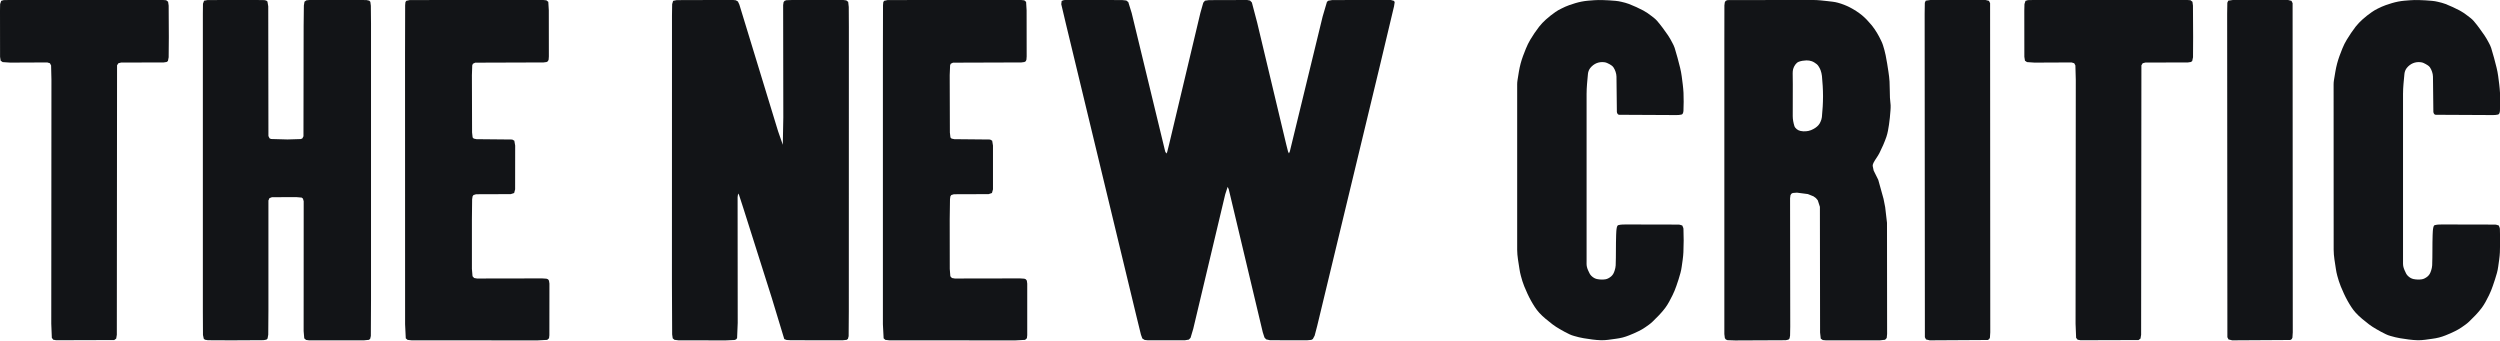
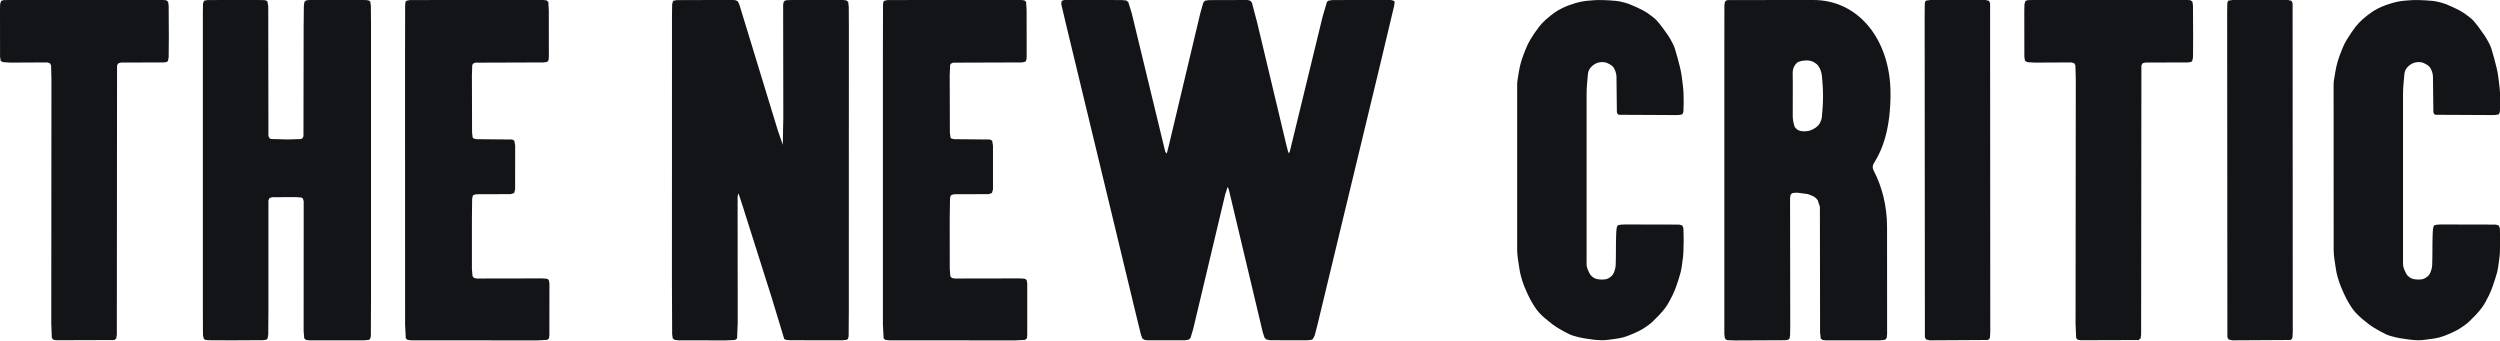
<svg xmlns="http://www.w3.org/2000/svg" viewBox="0 0 4408.2 600" width="4408.2" height="600" role="img" aria-label="The New Critic">
  <g id="name" fill="#121417">
    <g id="THE">
      <path id="THE-1-T" d="M2.1 1.5L6.4 0.2 16.1 0.0 283.6 -0.3 293.0 0.4 296.4 3.1 297.4 9.9 297.7 65.4 297.4 101.0 296.1 107.6 293.8 109.3 288.6 110.1 213.5 110.3 208.8 111.5 206.4 115.1 206.0 590.3 204.9 597.0 201.4 599.6 99.0 599.9 93.9 599.0 91.4 595.7 90.4 570.7 90.7 140.7 90.1 115.4 88.0 111.5 83.3 110.1 18.1 110.4 4.7 109.5 1.2 107.1 0.1 100.2 0.0 18.9 0.2 7.2Z" />
      <path id="THE-2-H" d="M359.8 1.3L365.8 0.1 444.7 -0.1 466.3 0.2 469.5 1.0 471.6 2.7 473.0 11.2 473.3 239.9 475.3 243.9 477.9 245.1 507.0 245.9 530.3 245.2 533.1 244.1 535.1 240.3 535.4 45.2 535.8 9.7 536.9 3.0 540.2 0.6 545.7 0.0 616.7 -0.2 646.2 0.1 651.1 1.2 653.0 3.2 653.9 10.1 654.2 41.7 654.2 529.4 653.9 592.4 652.8 597.2 650.7 599.2 641.7 600.1 545.0 600.1 539.7 599.4 536.5 596.6 535.4 583.8 535.5 354.9 534.2 350.2 531.9 348.4 522.8 347.6 479.6 347.7 475.1 349.4 473.3 353.5 473.3 546.7 473.0 590.1 471.8 596.9 469.9 598.8 465.0 599.8 407.9 600.1 366.5 599.9 361.4 599.0 359.3 597.3 357.9 590.7 357.7 549.3 357.7 24.1 357.9 6.6Z" />
      <path id="THE-3-E" d="M716.3 1.5L722.5 0.1 956.2 -0.2 963.5 0.6 966.8 3.3 967.7 18.3 967.8 99.5 967.4 105.1 966.2 107.9 963.7 109.4 958.4 110.1 837.9 110.5 833.9 112.4 832.7 115.2 832.1 132.6 832.4 233.6 833.4 242.4 835.4 244.4 840.3 245.4 903.1 246.0 906.9 248.1 908.4 256.7 908.3 333.9 906.6 340.3 900.6 342.3 839.5 342.5 834.9 343.9 833.3 346.2 832.5 351.3 832.1 386.9 832.1 474.1 833.2 487.1 836.0 490.2 841.1 491.1 956.0 490.9 963.5 491.4 966.4 492.5 968.0 494.9 968.8 500.1 968.7 591.1 968.1 596.4 964.9 599.3 947.9 600.2 725.9 600.1 718.7 599.3 715.5 596.6 714.3 571.8 714.2 96.2 714.4 9.1 714.9 3.8Z" />
    </g>
    <g id="NEW">
      <path id="NEW-1-N" d="M1186.9 1.5L1193.1 0.2 1292.0 -0.1 1297.5 0.5 1301.2 2.7 1303.7 8.1 1371.9 231.2 1380.3 255.3 1381.2 207.1 1380.9 8.9 1381.7 3.7 1383.5 1.5 1386.4 0.4 1401.8 -0.2 1487.0 0.0 1492.3 0.7 1495.6 3.3 1496.6 12.3 1496.8 47.9 1496.7 549.3 1496.4 592.7 1495.2 597.4 1493.0 599.2 1485.9 600.0 1394.7 599.9 1387.1 599.5 1382.9 597.9 1360.8 525.1 1311.2 368.6 1303.1 343.6 1301.5 341.2 1300.6 347.5 1300.8 569.4 1299.7 596.2 1298.0 598.4 1295.2 599.5 1279.7 600.2 1196.5 600.1 1189.3 599.2 1186.2 596.6 1185.2 589.7 1184.8 498.5 1184.9 26.9 1185.2 7.3Z" />
      <path id="NEW-2-E" d="M1558.9 1.5L1565.0 0.1 1798.8 -0.2 1806.1 0.6 1809.3 3.3 1810.2 18.3 1810.3 99.5 1809.9 105.1 1808.8 107.9 1806.2 109.4 1800.9 110.1 1680.4 110.5 1676.4 112.4 1675.3 115.2 1674.6 132.6 1674.9 233.6 1675.9 242.4 1677.9 244.4 1682.8 245.4 1745.7 246.0 1749.5 248.1 1750.9 256.7 1750.9 333.9 1749.1 340.3 1743.2 342.3 1682.0 342.5 1677.4 343.9 1675.8 346.2 1675.1 351.3 1674.6 386.9 1674.7 474.1 1675.7 487.1 1678.5 490.2 1683.7 491.1 1798.5 490.9 1806.1 491.4 1808.9 492.5 1810.6 494.9 1811.3 500.1 1811.3 591.1 1810.7 596.4 1807.5 599.3 1790.4 600.2 1568.5 600.1 1561.2 599.3 1558.1 596.6 1556.8 571.8 1556.8 96.2 1557.0 9.1 1557.5 3.8Z" />
      <path id="NEW-3-W" d="M1872.0 1.7L1875.8 0.2 1881.5 -0.2 1978.8 0.1 1986.0 0.9 1989.5 3.7 1995.5 23.1 2054.6 267.2 2056.6 270.7 2058.0 268.4 2061.5 254.4 2116.6 22.8 2121.7 4.8 2124.7 1.2 2131.7 0.2 2199.1 0.0 2204.2 1.0 2207.4 4.4 2216.8 40.1 2268.0 254.7 2271.2 267.3 2272.8 270.5 2274.4 266.8 2332.2 29.1 2339.8 3.3 2342.1 1.3 2349.0 0.1 2452.1 -0.1 2458.1 1.6 2459.2 3.9 2458.1 11.0 2433.3 115.2 2322.6 574.6 2318.1 591.8 2314.9 597.8 2312.2 599.3 2304.7 600.0 2239.3 599.9 2232.6 598.4 2229.6 595.1 2226.6 585.8 2166.6 333.6 2164.7 329.5 2160.4 342.7 2104.0 579.9 2099.3 595.6 2096.3 598.8 2089.3 600.0 2023.8 600.0 2018.3 599.4 2014.3 596.9 2011.8 590.1 2003.8 557.4 1879.5 42.1 1871.3 7.4Z" />
    </g>
    <g id="CRITIC">
      <path id="CRITIC-1-C" d="M2810.6 0.4C2815.6 0 2820.5 0 2825.5 0.1C2833.2 0.3 2841 0.8 2848.7 1.5C2852.2 1.8 2855.6 2.4 2859 3.2C2863.6 4.3 2868.2 5.4 2872.6 7.1C2881.2 10.5 2889.6 14.3 2897.7 18.6C2902.6 21.2 2907.1 24.5 2911.5 27.8C2915.2 30.6 2919 33.4 2922 36.9C2928.9 44.9 2935.1 53.5 2941.1 62.2C2944 66.3 2946.3 70.8 2948.7 75.3C2950.3 78.3 2951.9 81.3 2952.9 84.5C2956.5 96 2959.6 107.8 2962.5 119.5C2963.7 124.4 2964.6 129.3 2965.3 134.3C2966.6 144.1 2968 153.9 2968.5 163.8C2969 174.3 2968.8 184.9 2968.4 195.4C2968.3 197 2968 198.7 2967.2 200.2C2966.8 201 2965.9 201.8 2965 202C2962.1 202.7 2959 202.9 2956 202.9L2855.3 202.4C2854.3 202.4 2853.2 202 2852.6 201.2C2851.7 200.1 2851 198.7 2851 197.3L2850.3 135.1C2850.3 132.2 2849.6 129.3 2848.7 126.5C2847.8 123.8 2846.6 121.2 2845 118.8C2844.1 117.4 2842.7 116.2 2841.3 115.2C2838.9 113.5 2836.3 112.2 2833.6 111C2832.1 110.3 2830.4 109.9 2828.7 109.7C2826.3 109.4 2823.9 109.4 2821.6 109.7C2819.4 110 2817.2 110.6 2815.2 111.4C2813.1 112.3 2811.1 113.4 2809.3 114.8C2807.3 116.3 2805.5 118.1 2804 120C2802.9 121.4 2802 123.1 2801.3 124.8C2800.6 126.5 2800.2 128.4 2800 130.2C2798.9 142 2797.6 153.8 2797.6 165.7L2797.6 459.5C2797.6 463.2 2797.3 467.1 2798.2 470.7C2799.1 474.7 2801.1 478.5 2802.9 482.2C2803.7 483.8 2804.8 485.2 2806 486.4C2807.5 487.9 2809.2 489.2 2811 490.2C2812.5 491 2814.1 491.6 2815.7 492C2818.1 492.5 2820.6 492.8 2823.1 492.9C2825.6 493 2828.2 492.9 2830.7 492.5C2832.4 492.2 2834.1 491.7 2835.6 490.9C2837.6 489.9 2839.4 488.7 2841.1 487.2C2842.4 486 2843.6 484.6 2844.5 483.1C2845.7 481.1 2846.5 478.9 2847.2 476.6C2848 473.8 2848.8 470.9 2848.9 467.9C2849.6 450.1 2849.1 432.2 2849.7 414.4C2849.9 409.6 2850 404.8 2851.1 400.2C2851.4 398.8 2852.4 397.2 2853.8 396.9C2858.6 395.7 2863.7 395.8 2868.7 395.8L2959.9 396C2962.1 396 2964.2 397.1 2966.3 397.6C2967 399.6 2968.3 401.4 2968.4 403.5C2969 417.3 2968.9 431.1 2968.3 444.9C2967.9 453.4 2966.5 461.9 2965.3 470.4C2964.8 474.1 2964.1 477.7 2963.1 481.3C2961 489 2958.6 496.7 2955.9 504.2C2953.9 509.8 2951.8 515.3 2949.1 520.6C2945.2 528.3 2941.4 536.1 2936.2 543C2929.6 551.8 2921.8 559.6 2913.9 567.2C2910 571 2905.4 574.1 2900.9 577.2C2897.3 579.7 2893.5 581.9 2889.6 583.8C2884.1 586.6 2878.4 589 2872.6 591.3C2868.9 592.8 2865.1 594.1 2861.2 595.1C2857.1 596.1 2853 596.9 2848.8 597.4C2840.4 598.5 2831.9 600.1 2823.4 599.9C2813.1 599.7 2802.8 598 2792.6 596.4C2786.8 595.5 2781.2 594 2775.6 592.4C2772.8 591.6 2770 590.7 2767.4 589.4C2761.5 586.6 2755.8 583.5 2750.2 580.2C2745.8 577.6 2741.5 575 2737.5 571.9C2729.4 565.5 2721.1 559.2 2714.2 551.6C2708.4 545.3 2703.9 537.8 2699.7 530.4C2695.1 522.2 2691.3 513.6 2687.7 504.9C2685.2 498.9 2683.4 492.6 2681.7 486.3C2680.6 482.3 2679.8 478.3 2679.2 474.2C2677.6 463 2675.2 451.7 2675.2 440.4L2675.2 148.7C2675.2 146.3 2675.4 143.8 2675.8 141.4C2677.4 131.6 2678.7 121.6 2681.3 112C2683.7 103 2687.1 94.3 2690.6 85.7C2692.8 80.3 2695.4 74.9 2698.4 69.9C2703.1 62 2708.3 54.4 2713.9 47.1C2717.5 42.5 2721.6 38.3 2725.9 34.4C2731.2 29.6 2736.8 25.3 2742.6 21.2C2745.9 18.8 2749.5 16.9 2753.2 15.1C2757.8 12.8 2762.5 10.6 2767.4 8.9C2774.4 6.5 2781.6 4.2 2788.9 2.8C2796 1.4 2803.3 0.9 2810.6 0.4Z" />
-       <path id="CRITIC-2-R" d="M3042.7 1.7L3045.2 0.4L3048.8 0.1L3197.6 0C3206 0 3214.4 1.1 3222.7 2C3228.8 2.7 3235.1 3.2 3241 4.9C3248.2 6.9 3255.2 9.6 3261.8 13C3269.3 16.9 3276.6 21.5 3283.2 26.9C3289.5 32.1 3295 38.3 3300.3 44.5C3303.9 48.8 3307 53.6 3309.9 58.4C3312.5 62.6 3314.7 67.1 3316.9 71.6C3318.2 74.2 3319.3 76.8 3320.2 79.6C3322 85.4 3323.7 91.3 3324.9 97.3C3326.9 107.1 3328.4 117 3329.9 126.9C3330.7 132.5 3331.5 138.2 3331.8 143.9C3332.3 153.4 3332.1 162.9 3332.5 172.4C3332.7 176.8 3333.5 181.1 3333.7 185.5C3333.8 188.8 3333.7 192 3333.4 195.3C3332.7 203.5 3332.1 211.8 3330.8 219.9C3329.7 227 3328.6 234.3 3326.3 241.1C3322.9 251 3318.6 260.6 3313.9 270C3310.9 276 3306.5 281.1 3303.5 287.1C3302.6 289 3301.8 291.2 3302.2 293.2L3303.8 300.8L3311.9 317.1L3321.2 350.6L3324.1 365.3L3327.3 392.9L3327.5 588.8L3326.8 596L3323.9 599.1L3314.9 600.1L3219.6 600.1L3214.1 599.6L3210.5 597.1L3209.3 586.2L3209 364.7L3205.3 353.3L3202 349.3L3197.7 346.2L3187.8 342.2L3168.5 339.7L3161.1 340.3L3158.6 341.7L3157.1 344.2L3156.4 349.6L3156.7 575.9L3156.4 591.7L3155.5 596.7L3153.6 598.8L3148.8 599.9L3059.6 600.3L3046 599.8L3043.2 598.6L3041.4 596.2L3040.5 589L3040.5 72.9L3040.6 9.4L3041.3 4.1ZM3161.2 148.2L3161.1 204.8C3161.1 210.7 3162.3 216.6 3164 222.2C3164.7 224.4 3166.4 226.3 3168.2 227.8C3170.1 229.3 3172.4 230.4 3174.8 230.9C3177.9 231.6 3181.1 231.7 3184.3 231.5C3187.4 231.3 3190.4 230.6 3193.3 229.5C3196.1 228.4 3198.8 226.9 3201.3 225.2C3203.2 223.9 3204.9 222.4 3206.4 220.7C3207.9 219 3209.1 217 3210 214.9C3211.2 212.2 3212.2 209.4 3212.5 206.5C3213.7 194.2 3214.5 181.9 3214.5 169.5C3214.5 157.6 3213.7 145.8 3212.6 134C3212.3 130.5 3211.3 127.1 3210.2 123.8C3209.4 121.5 3208.2 119.4 3206.9 117.3C3206 115.8 3204.9 114.3 3203.5 113.2C3200.8 111.1 3198 109.2 3194.8 108C3191.7 106.9 3188.4 106.4 3185.1 106.5C3180.5 106.7 3175.8 107.3 3171.5 109C3169.1 109.9 3167.1 112 3165.5 114.1C3163.8 116.4 3162.6 119.1 3161.8 121.8C3161.1 124.2 3161.1 126.7 3161 129.2C3160.9 135.5 3161.2 141.9 3161.2 148.2Z" />
+       <path id="CRITIC-2-R" d="M3042.7 1.7L3045.2 0.4L3048.8 0.1L3197.6 0C3277 0 3333.5 70 3333.5 165C3333.5 222 3322 260 3304 288C3301.5 292.5 3301.6 296.5 3303.8 300.8C3318 328 3327.4 362 3327.4 400L3327.5 588.8L3326.8 596L3323.9 599.1L3314.9 600.1L3219.6 600.1L3214.1 599.6L3210.5 597.1L3209.3 586.2L3209 364.7L3205.3 353.3L3202 349.3L3197.7 346.2L3187.8 342.2L3168.5 339.7L3161.1 340.3L3158.6 341.7L3157.1 344.2L3156.4 349.6L3156.7 575.9L3156.4 591.7L3155.5 596.7L3153.6 598.8L3148.8 599.9L3059.6 600.3L3046 599.8L3043.2 598.6L3041.4 596.2L3040.5 589L3040.5 72.9L3040.6 9.4L3041.3 4.1ZM3161.2 148.2L3161.1 204.8C3161.1 210.7 3162.3 216.6 3164 222.2C3164.7 224.4 3166.4 226.3 3168.2 227.8C3170.1 229.3 3172.4 230.4 3174.8 230.9C3177.9 231.6 3181.1 231.7 3184.3 231.5C3187.4 231.3 3190.4 230.6 3193.3 229.5C3196.1 228.4 3198.8 226.9 3201.3 225.2C3203.2 223.9 3204.9 222.4 3206.4 220.7C3207.9 219 3209.1 217 3210 214.9C3211.2 212.2 3212.2 209.4 3212.5 206.5C3213.7 194.2 3214.5 181.9 3214.5 169.5C3214.5 157.6 3213.7 145.8 3212.6 134C3212.3 130.5 3211.3 127.1 3210.2 123.8C3209.4 121.5 3208.2 119.4 3206.9 117.3C3206 115.8 3204.9 114.3 3203.5 113.2C3200.8 111.1 3198 109.2 3194.8 108C3191.7 106.9 3188.4 106.4 3185.1 106.5C3180.5 106.7 3175.8 107.3 3171.5 109C3169.1 109.9 3167.1 112 3165.5 114.1C3163.8 116.4 3162.6 119.1 3161.8 121.8C3161.1 124.2 3161.1 126.7 3161 129.2C3160.9 135.5 3161.2 141.9 3161.2 148.2Z" />
      <path id="CRITIC-3-I" d="M3395.6 1.2L3403.7 -0.0 3500.7 -0.1 3507.1 1.5 3509.1 5.6 3509.4 585.9 3508.8 595.3 3507.5 598.0 3505.0 599.5 3402.6 600.1 3396.1 598.5 3394.1 594.6 3393.7 24.2 3394.0 4.9Z" />
      <path id="CRITIC-4-T" d="M3571.5 1.5L3575.9 0.2 3585.5 0.0 3853.0 -0.3 3862.4 0.4 3865.9 3.1 3866.8 9.9 3867.1 65.4 3866.9 101.0 3865.5 107.6 3863.2 109.3 3858.0 110.1 3782.9 110.3 3778.2 111.5 3775.9 115.1 3775.4 590.3 3774.3 597.0 3770.9 599.6 3668.4 599.9 3663.4 599.0 3660.8 595.7 3659.8 570.7 3660.2 140.7 3659.5 115.4 3657.4 111.5 3652.7 110.1 3587.5 110.4 3574.2 109.5 3570.6 107.1 3569.5 100.2 3569.4 18.9 3569.7 7.2Z" />
      <path id="CRITIC-5-I" d="M3929.0 1.2L3937.1 -0.0 4034.1 -0.1 4040.5 1.5 4042.5 5.6 4042.8 585.9 4042.2 595.3 4040.9 598.0 4038.4 599.5 3936.0 600.1 3929.5 598.5 3927.5 594.6 3927.1 24.2 3927.4 4.9Z" />
      <path id="CRITIC-6-C" d="M4250.3 0.4C4255.3 0 4260.2 0 4265.2 0.1C4272.9 0.3 4280.7 0.8 4288.4 1.5C4291.9 1.8 4295.3 2.4 4298.7 3.2C4303.3 4.3 4307.9 5.4 4312.3 7.1C4320.8 10.5 4329.2 14.3 4337.3 18.6C4342.2 21.2 4346.7 24.5 4351.1 27.8C4354.8 30.6 4358.7 33.4 4361.7 36.9C4368.6 44.9 4374.7 53.5 4380.7 62.2C4383.6 66.4 4386 70.8 4388.4 75.3C4390 78.3 4391.6 81.3 4392.6 84.5C4396.2 96 4399.3 107.8 4402.2 119.5C4403.4 124.4 4404.3 129.3 4405 134.3C4406.3 144.1 4407.7 153.9 4408.2 163.8C4408.7 174.3 4408.5 184.9 4408.1 195.4C4408 197 4407.7 198.7 4406.9 200.2C4406.5 201 4405.6 201.8 4404.7 202C4401.8 202.7 4398.7 202.9 4395.7 202.9L4295 202.4C4294 202.4 4292.9 202 4292.3 201.2C4291.4 200.1 4290.7 198.7 4290.7 197.3L4290 135.1C4290 132.2 4289.3 129.3 4288.4 126.5C4287.5 123.8 4286.3 121.2 4284.7 118.8C4283.7 117.3 4282.3 116.2 4280.9 115.2C4278.5 113.6 4275.9 112.2 4273.3 111C4271.8 110.3 4270.1 109.9 4268.4 109.7C4266 109.4 4263.6 109.4 4261.3 109.7C4259.1 110 4256.9 110.6 4254.9 111.4C4252.8 112.3 4250.8 113.4 4249 114.8C4247 116.3 4245.2 118.1 4243.7 120C4242.6 121.4 4241.7 123.1 4241 124.8C4240.3 126.5 4239.9 128.4 4239.7 130.2C4238.6 142 4237.2 153.8 4237.2 165.7L4237.2 459.5C4237.2 463.2 4237 467.1 4237.9 470.7C4238.9 474.7 4240.8 478.5 4242.6 482.2C4243.4 483.8 4244.5 485.2 4245.7 486.4C4247.2 487.9 4248.9 489.2 4250.7 490.2C4252.2 491 4253.8 491.6 4255.4 492C4257.8 492.5 4260.3 492.8 4262.8 492.9C4265.3 493 4267.8 492.9 4270.3 492.5C4272 492.2 4273.7 491.7 4275.2 490.9C4277.2 489.9 4279.1 488.7 4280.8 487.2C4282.1 486 4283.3 484.6 4284.2 483.1C4285.4 481.1 4286.2 478.9 4286.9 476.6C4287.7 473.8 4288.5 470.9 4288.6 467.9C4289.3 450.1 4288.8 432.2 4289.4 414.4C4289.6 409.6 4289.7 404.8 4290.8 400.2C4291.1 398.8 4292 397.2 4293.4 396.9C4298.3 395.7 4303.4 395.8 4308.4 395.8L4399.6 396C4401.8 396 4403.9 397.1 4406 397.6C4406.7 399.6 4407.9 401.4 4408 403.5C4408.6 417.3 4408.6 431.1 4408 444.9C4407.6 453.5 4406.2 461.9 4405 470.4C4404.5 474.1 4403.8 477.7 4402.8 481.3C4400.6 489 4398.2 496.7 4395.5 504.2C4393.5 509.8 4391.5 515.3 4388.8 520.6C4384.9 528.3 4381.1 536.1 4375.9 543C4369.3 551.8 4361.5 559.6 4353.6 567.2C4349.6 571 4345 574.1 4340.5 577.2C4336.9 579.7 4333.1 581.8 4329.2 583.8C4323.7 586.6 4318 589 4312.3 591.3C4308.5 592.8 4304.7 594.1 4300.8 595.1C4296.8 596.1 4292.6 596.9 4288.5 597.4C4280.1 598.5 4271.6 600.1 4263.1 599.9C4252.7 599.7 4242.4 598 4232.2 596.4C4226.4 595.5 4220.8 594 4215.2 592.4C4212.4 591.6 4209.7 590.7 4207.1 589.4C4201.2 586.6 4195.5 583.5 4189.9 580.2C4185.5 577.6 4181.2 575 4177.2 571.9C4169.1 565.5 4160.8 559.2 4153.9 551.6C4148.1 545.3 4143.6 537.8 4139.4 530.4C4134.8 522.2 4131 513.6 4127.4 504.9C4124.9 498.9 4123.1 492.6 4121.3 486.3C4120.2 482.3 4119.4 478.3 4118.8 474.2C4117.2 463 4114.9 451.7 4114.9 440.4L4114.8 148.7C4114.8 146.3 4115 143.8 4115.4 141.4C4117.1 131.6 4118.4 121.6 4121 112C4123.4 103 4126.7 94.3 4130.2 85.7C4132.4 80.2 4135 74.9 4138.1 69.9C4142.9 62 4148 54.4 4153.6 47.1C4157.2 42.5 4161.3 38.3 4165.6 34.4C4170.9 29.6 4176.5 25.3 4182.3 21.2C4185.6 18.9 4189.2 16.9 4192.8 15.1C4197.5 12.8 4202.2 10.6 4207.1 8.9C4214.1 6.5 4221.3 4.2 4228.6 2.8C4235.7 1.4 4243 0.9 4250.3 0.4Z" />
    </g>
  </g>
</svg>
